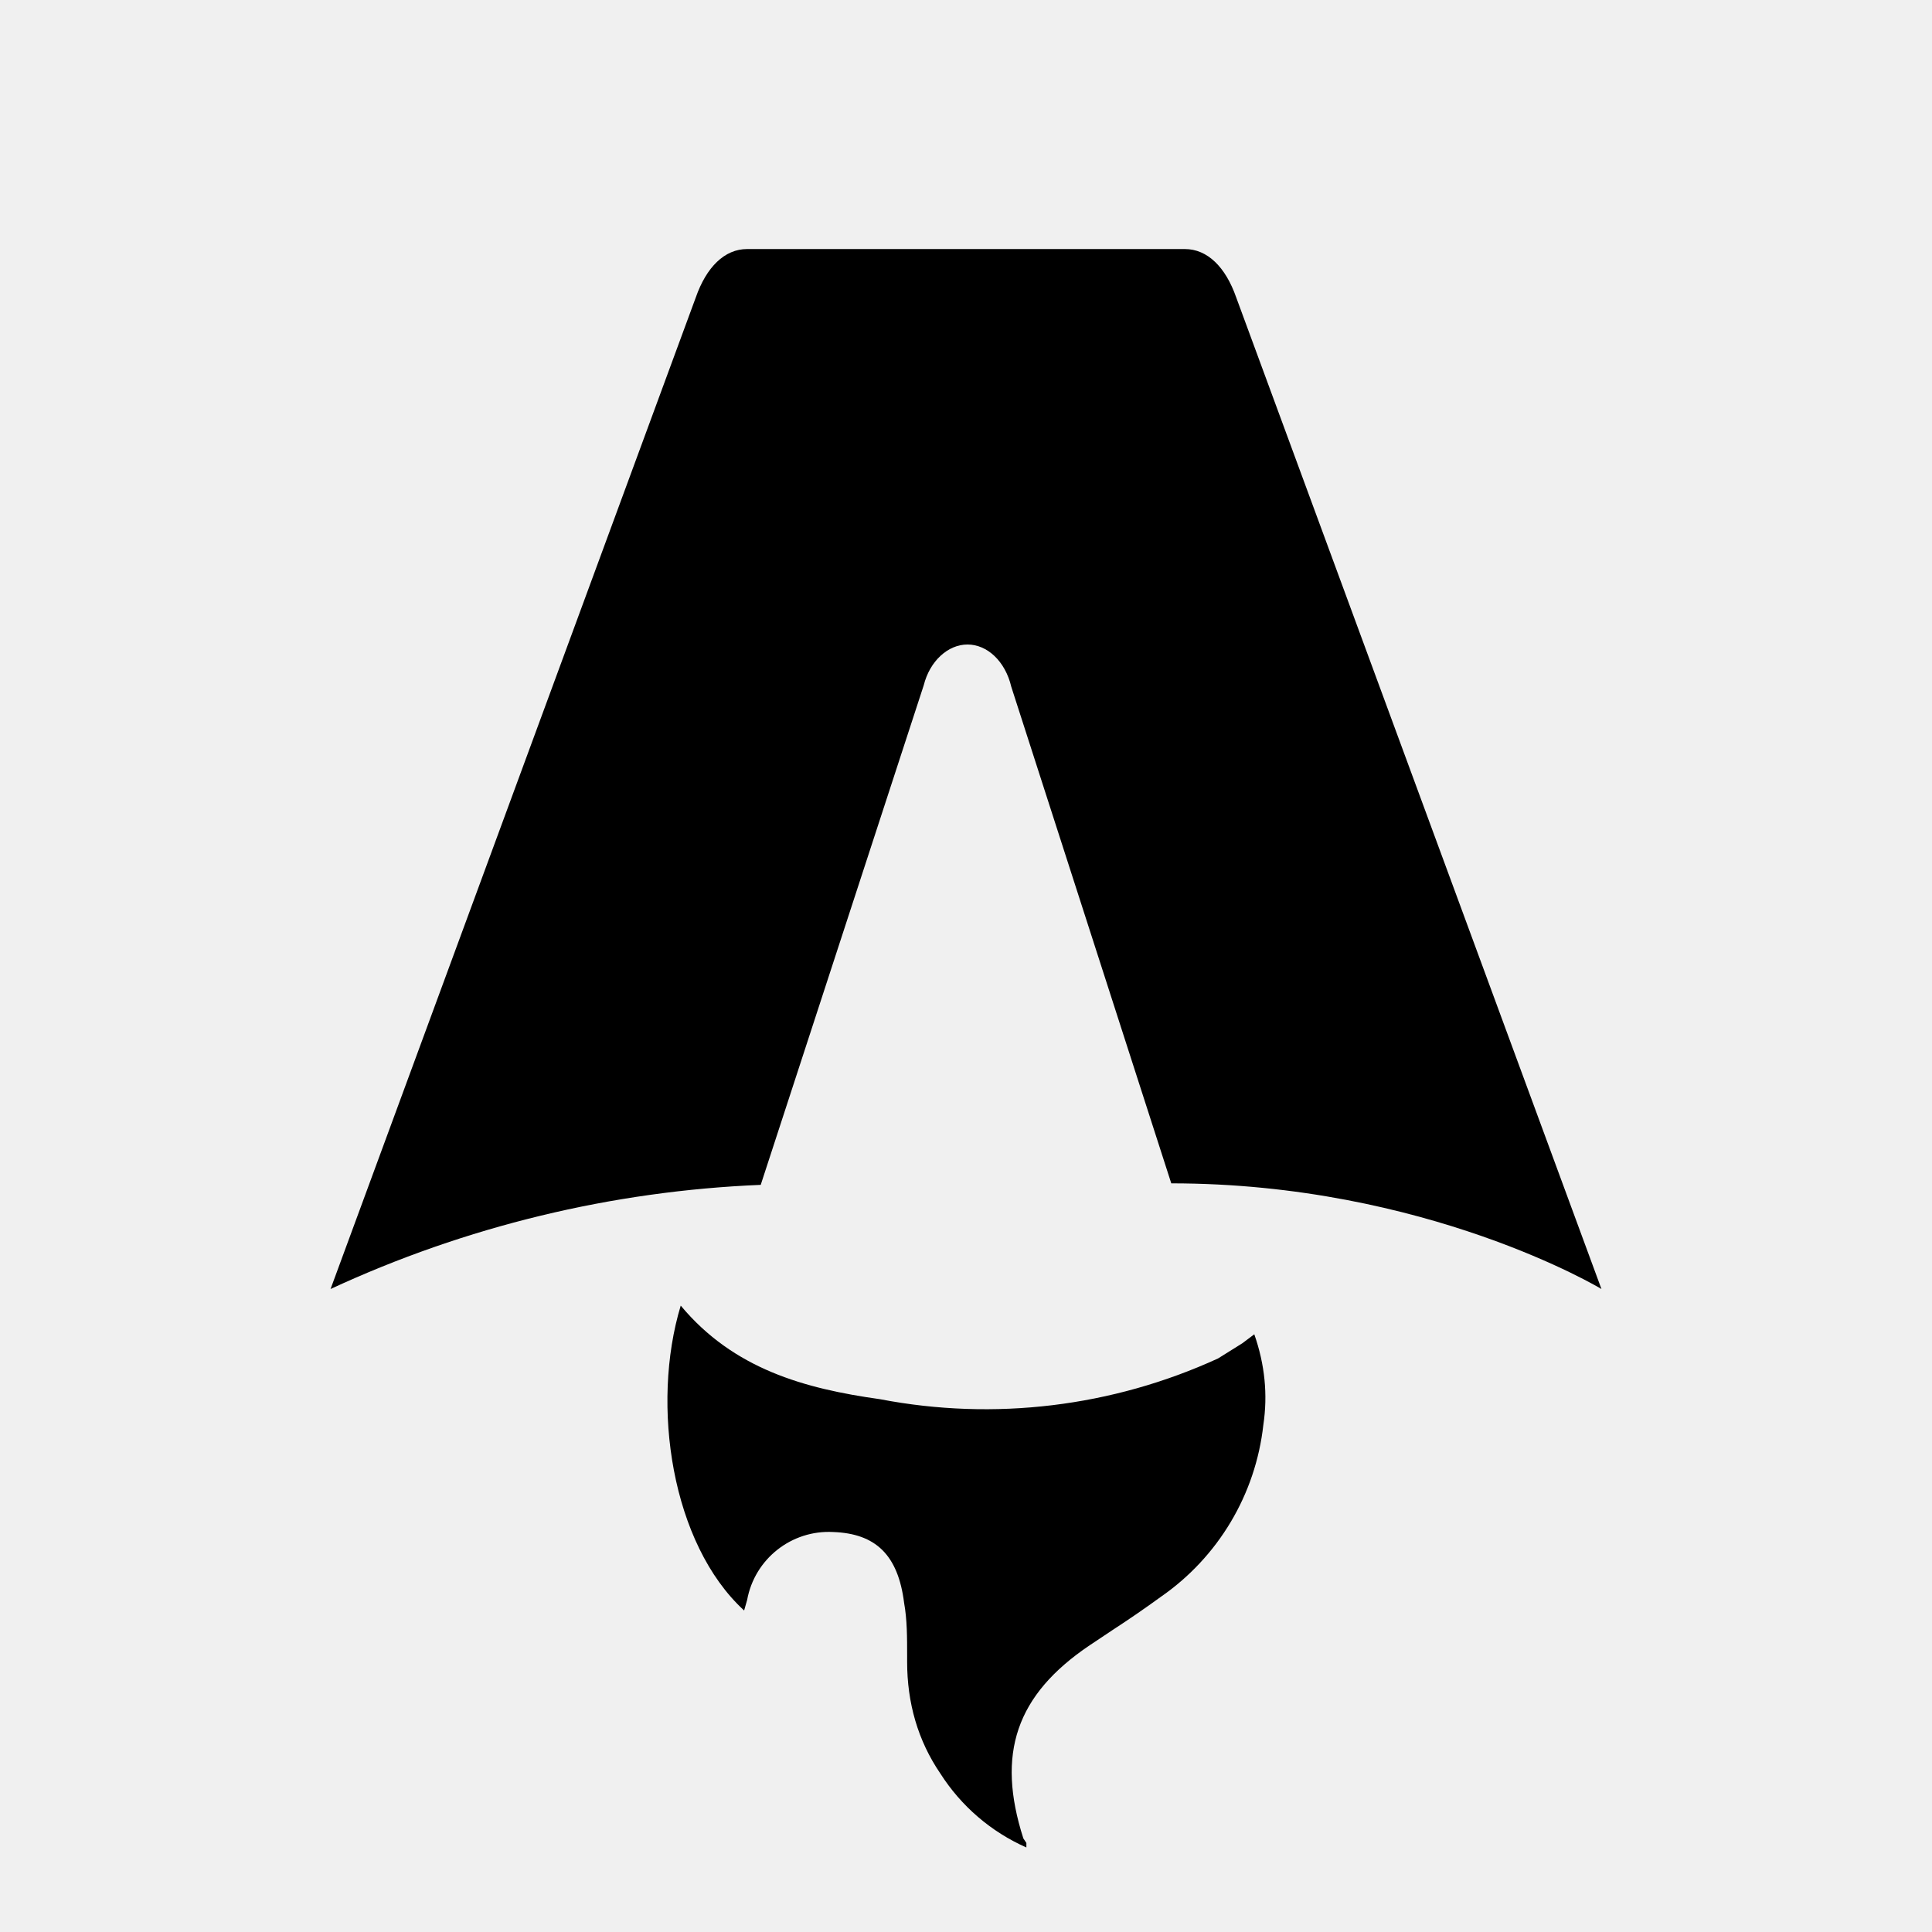
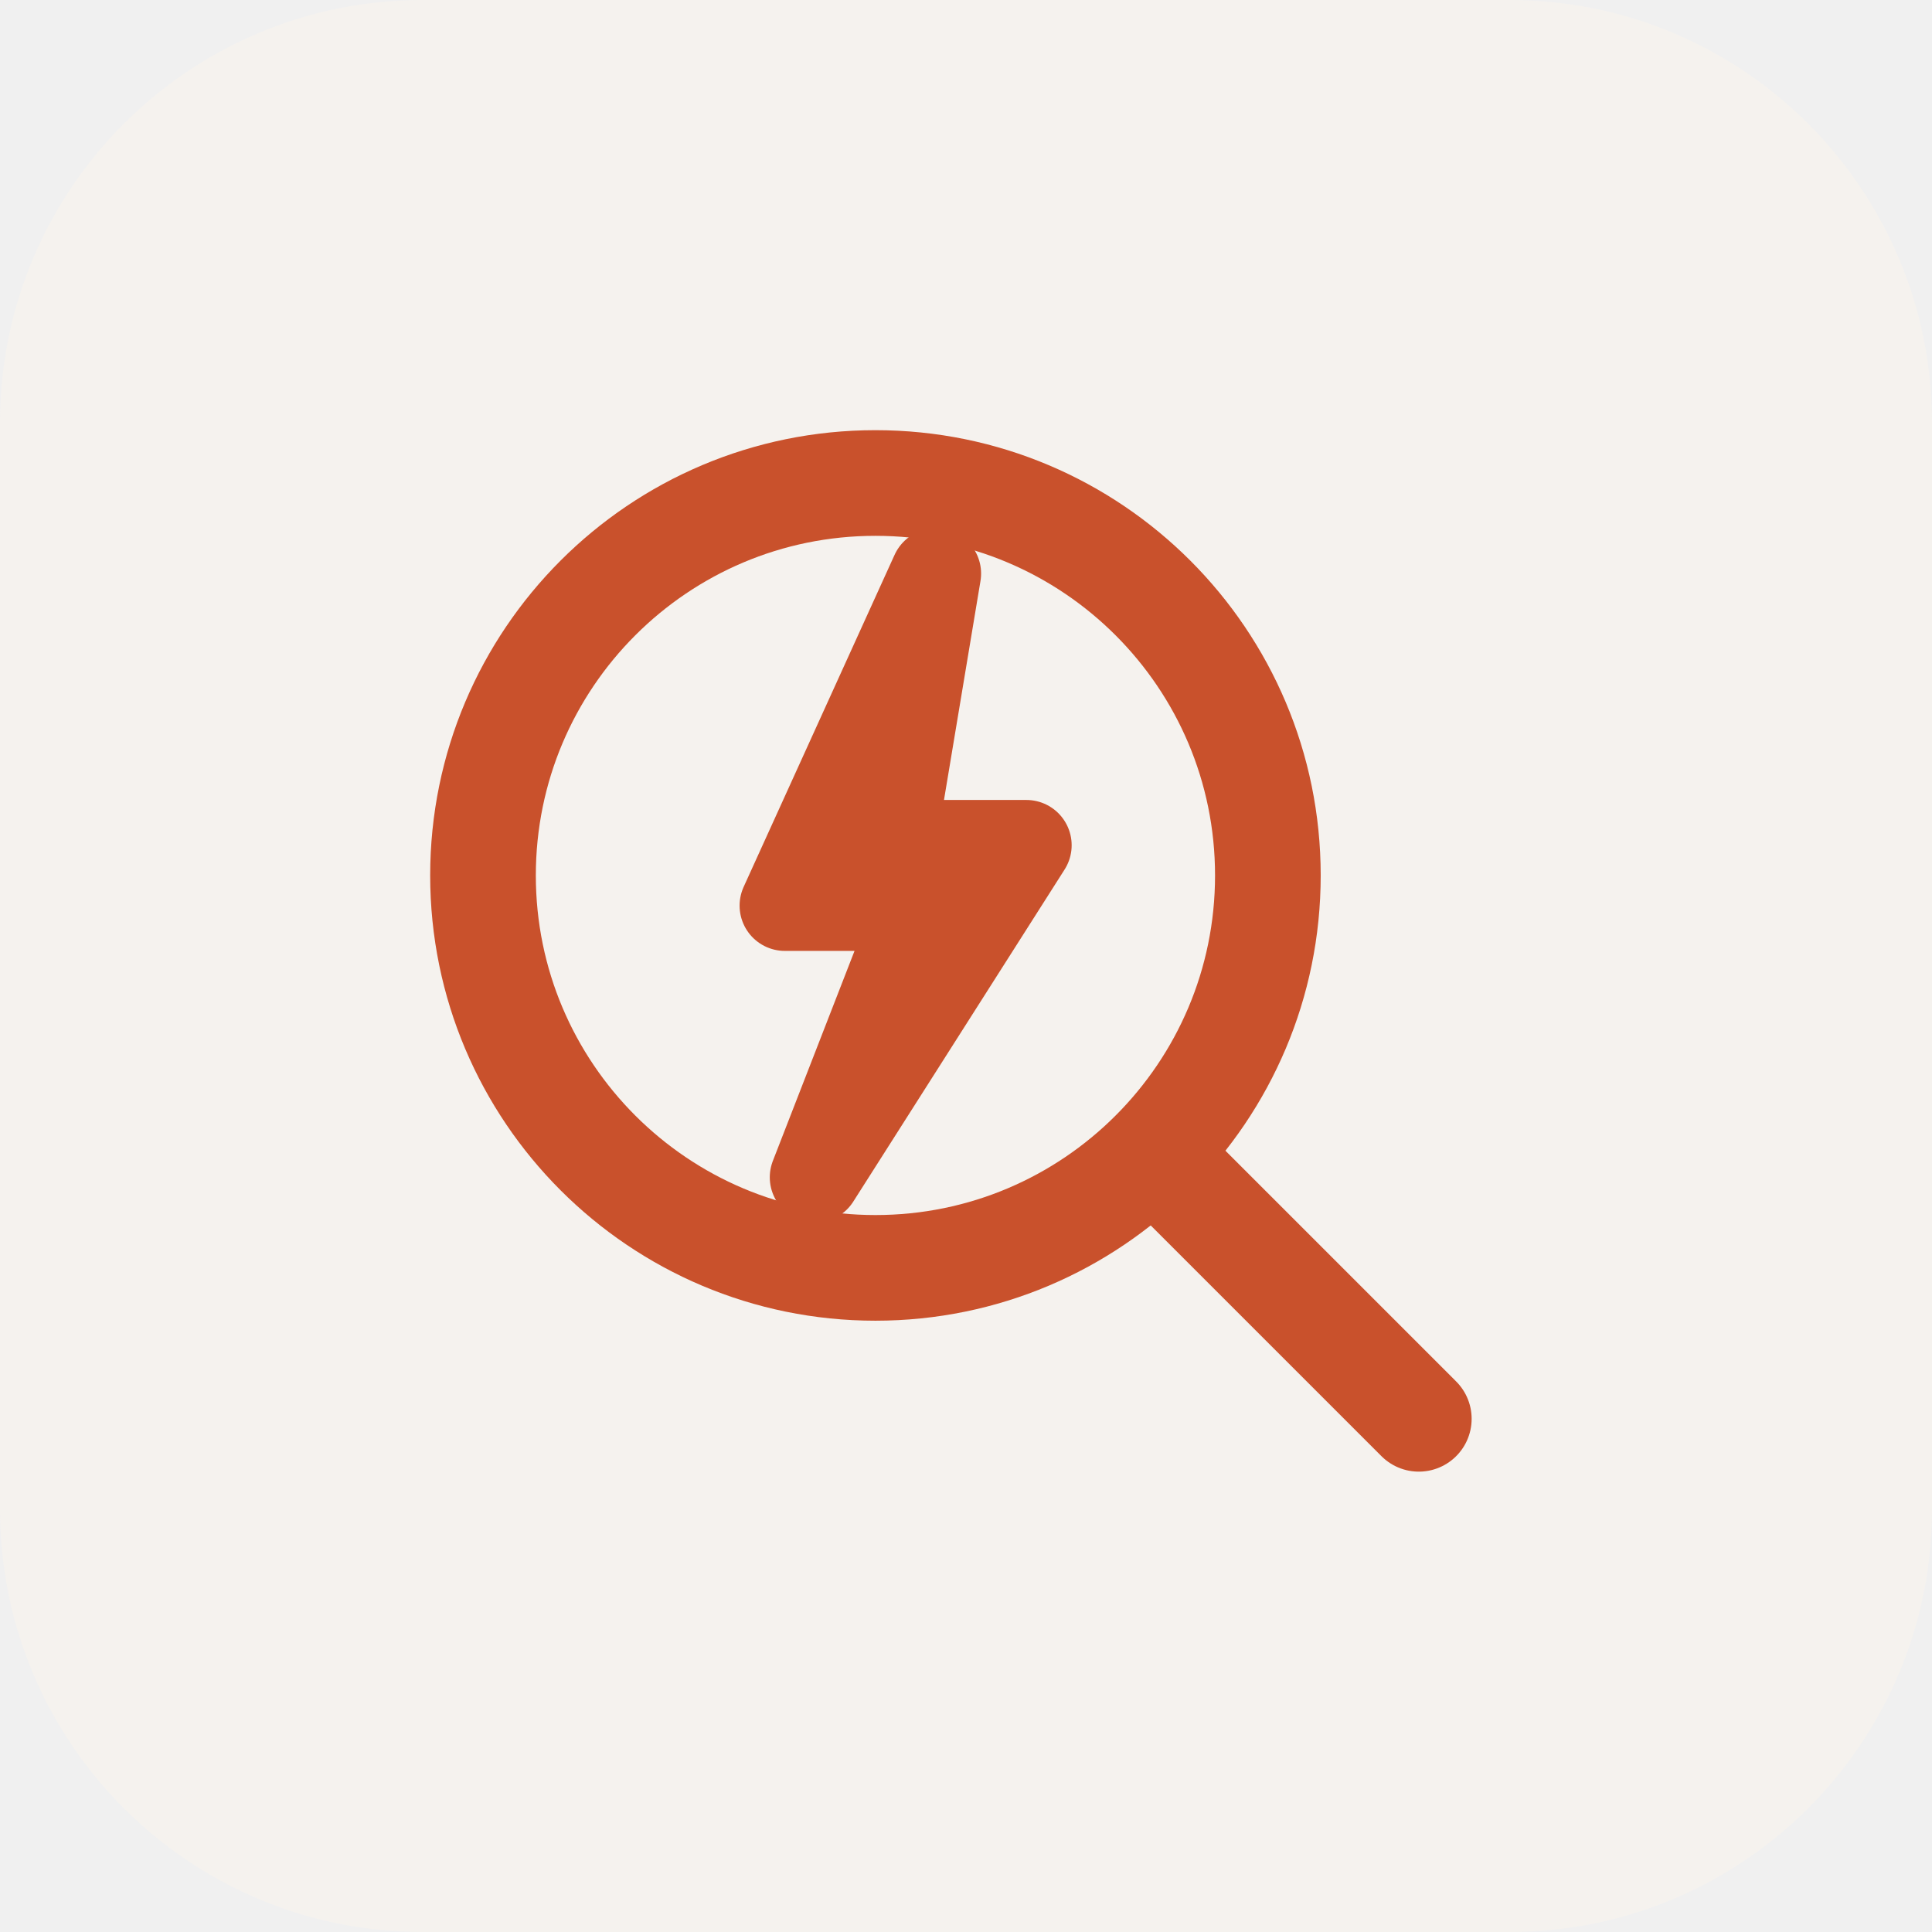
- <svg xmlns="http://www.w3.org/2000/svg" fill="none" viewBox="0 0 128 128">
-   <path d="M50.4 78.5a75.1 75.1 0 0 0-28.5 6.9l24.2-65.7c.7-2 1.9-3.2 3.4-3.2h29c1.5 0 2.7 1.2 3.4 3.2l24.2 65.7s-11.6-7-28.5-7L67 45.5c-.4-1.7-1.6-2.8-2.9-2.8-1.3 0-2.5 1.1-2.9 2.7L50.4 78.5Zm-1.1 28.2Zm-4.2-20.2c-2 6.6-.6 15.8 4.2 20.2a17.5 17.5 0 0 1 .2-.7 5.5 5.5 0 0 1 5.7-4.5c2.8.1 4.3 1.5 4.7 4.7.2 1.1.2 2.3.2 3.5v.4c0 2.7.7 5.2 2.2 7.4a13 13 0 0 0 5.7 4.9v-.3l-.2-.3c-1.8-5.6-.5-9.5 4.4-12.8l1.5-1a73 73 0 0 0 3.2-2.2 16 16 0 0 0 6.8-11.4c.3-2 .1-4-.6-6l-.8.6-1.6 1a37 37 0 0 1-22.4 2.7c-5-.7-9.7-2-13.2-6.2Z" />
+ <svg xmlns="http://www.w3.org/2000/svg" viewBox="0 0 64 64" fill="none">
+   <rect width="64" height="64" rx="14" fill="#f5f2ee" />
+   <g transform="translate(8 8)">
+     <circle cx="21" cy="21" r="13" stroke="#c9512c" stroke-width="3.5" />
+     <line x1="30.2" y1="30.2" x2="39" y2="39" stroke="#c9512c" stroke-width="3.5" stroke-linecap="round" />
+     <polyline points="23,11 18,22 22.5,22 19,31 26,20 21.5,20 23,11" stroke="#c9512c" stroke-width="3" stroke-linejoin="round" stroke-linecap="round" />
+   </g>
  <style>
-         path { fill: #000; }
-         @media (prefers-color-scheme: dark) {
-             path { fill: #FFF; }
-         }
-     </style>
+     @media (prefers-color-scheme: dark) {
+       circle, path { stroke: #ec7047; }
+     }
+   </style>
</svg>
